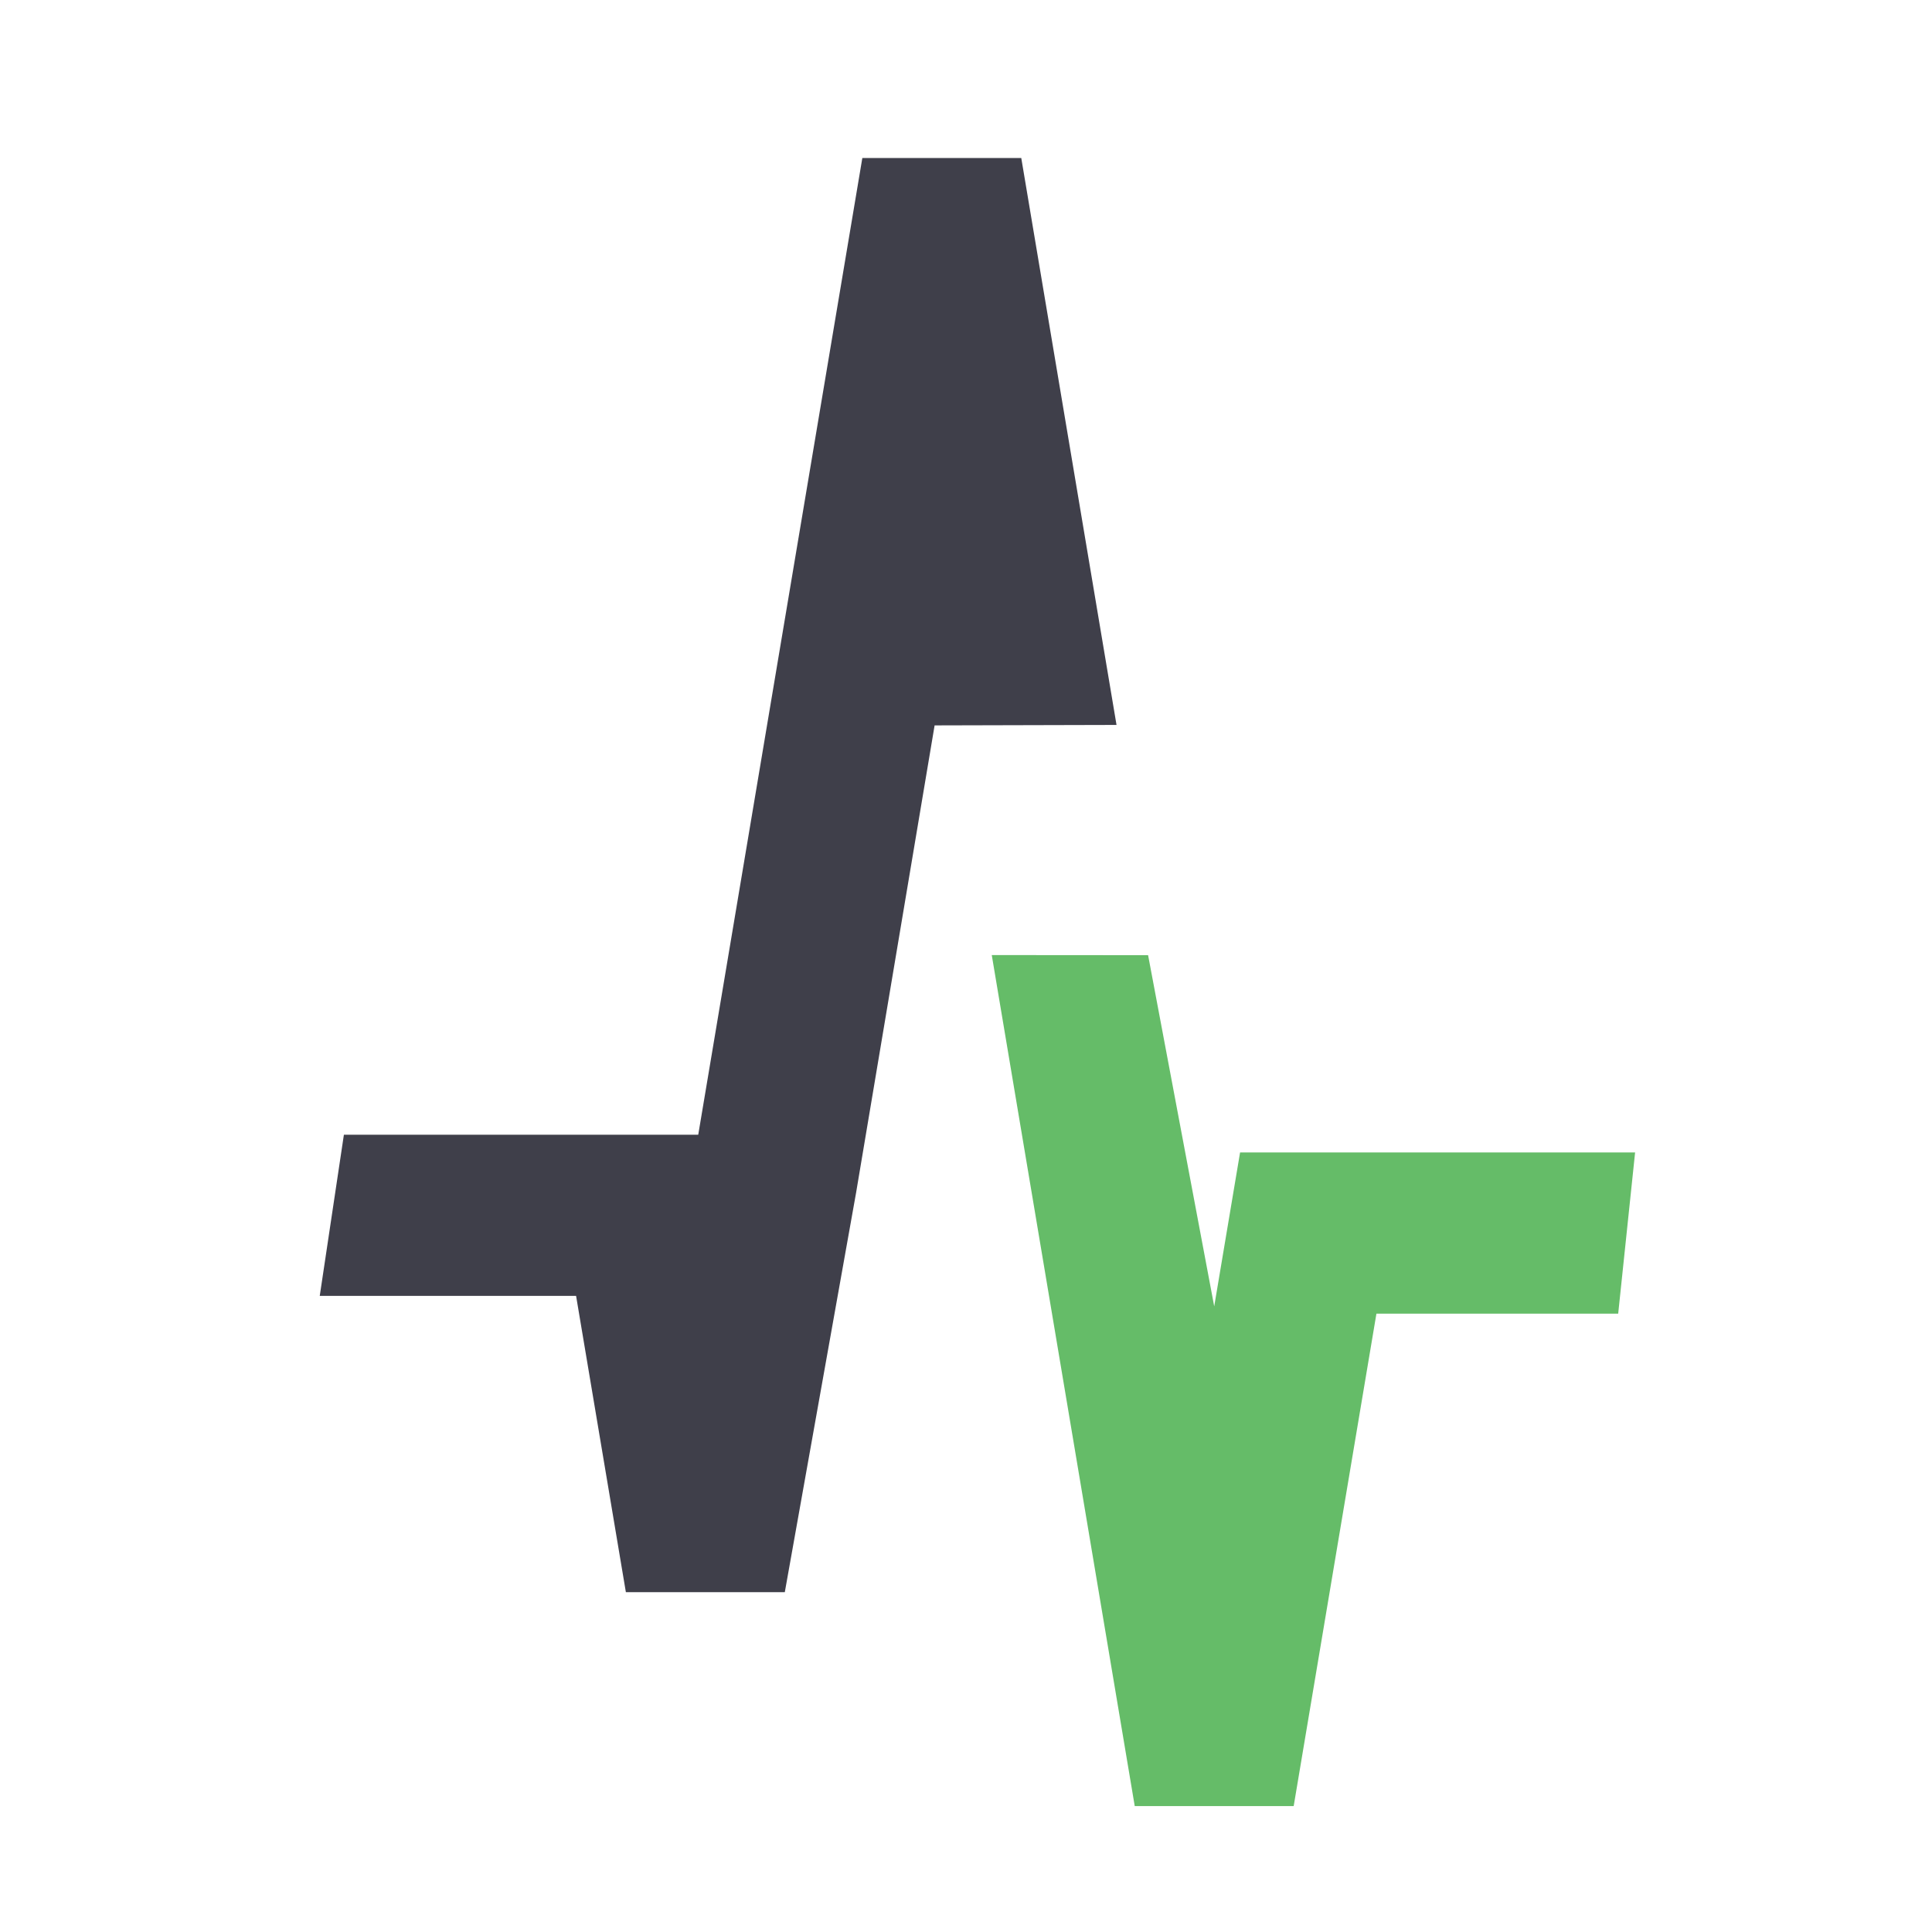
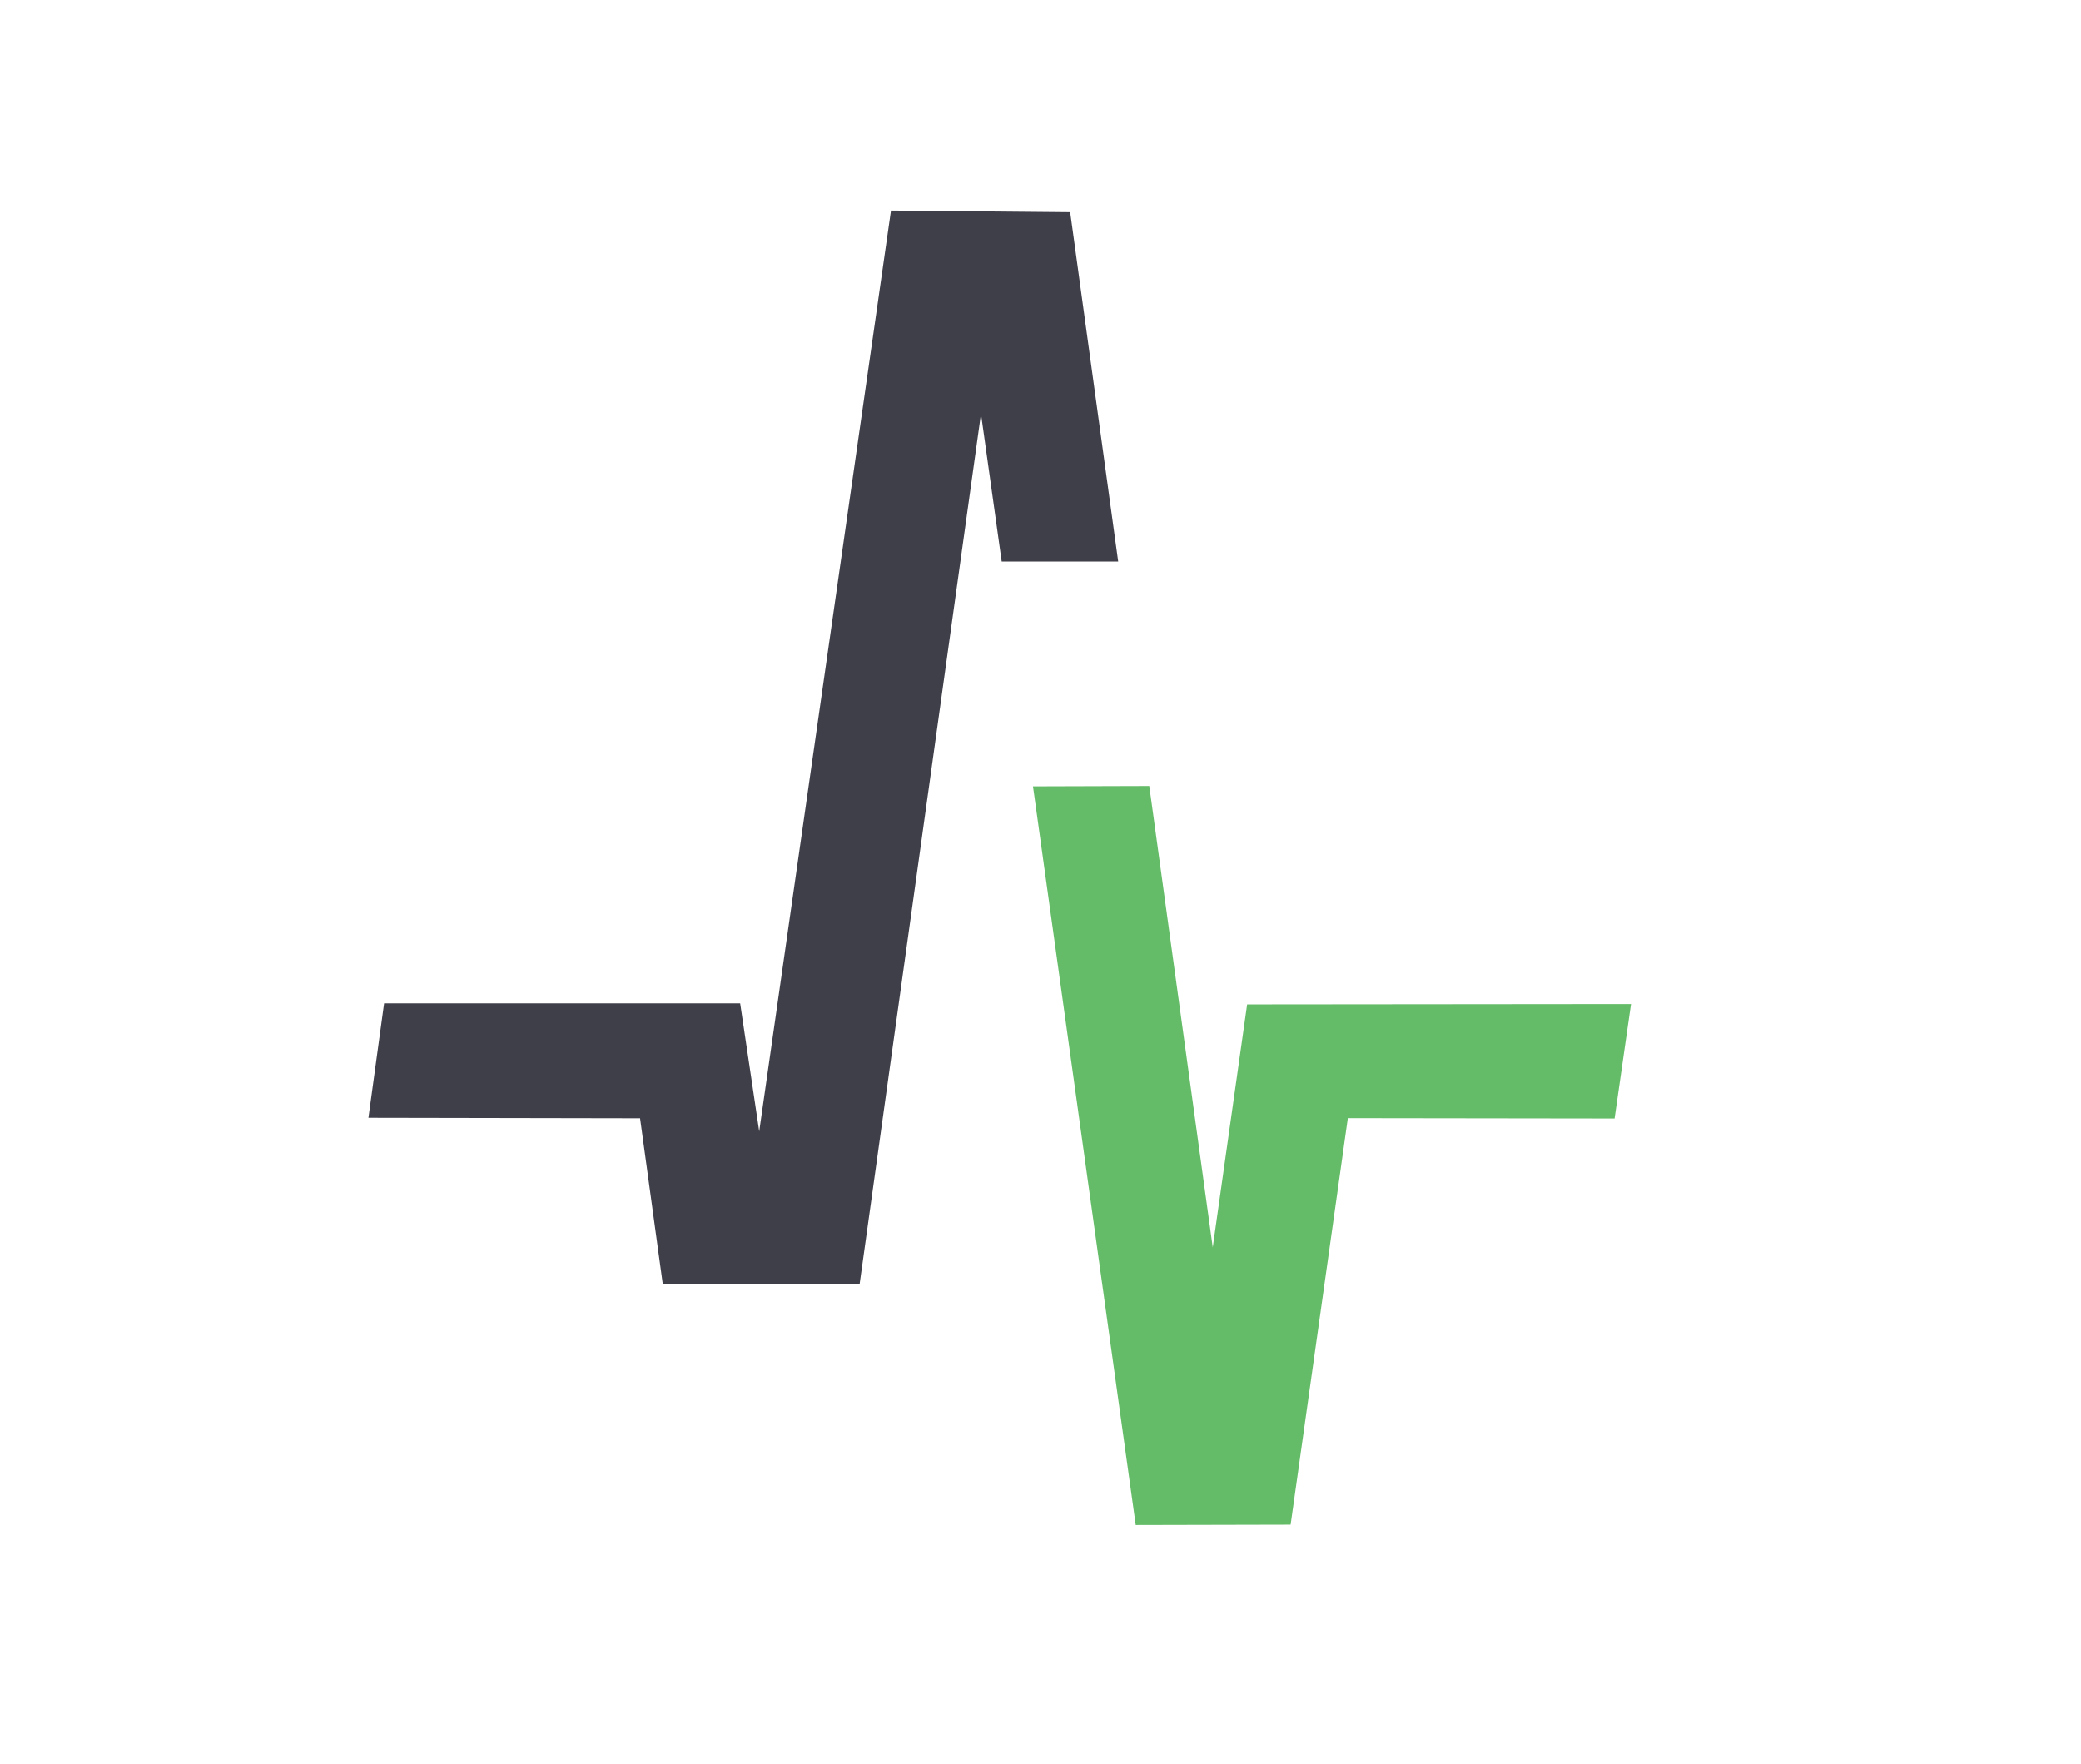
- <svg xmlns="http://www.w3.org/2000/svg" width="400" height="400" viewBox="0 0 400 400" id="svg2" version="1.1">
-   <defs id="defs4" />
-   <g id="layer1" transform="translate(0,-652.3622)">
-     <path style="color:#000000;font-style:normal;font-variant:normal;font-weight:normal;font-stretch:normal;font-size:medium;line-height:normal;font-family:sans-serif;text-indent:0;text-align:start;text-decoration:none;text-decoration-line:none;text-decoration-style:solid;text-decoration-color:#000000;letter-spacing:normal;word-spacing:normal;text-transform:none;direction:ltr;block-progression:tb;writing-mode:lr-tb;baseline-shift:baseline;text-anchor:start;white-space:normal;clip-rule:nonzero;display:inline;overflow:visible;visibility:visible;opacity:1;isolation:auto;mix-blend-mode:normal;color-interpolation:sRGB;color-interpolation-filters:linearRGB;solid-color:#000000;solid-opacity:1;fill:#33333f;fill-opacity:0.941;fill-rule:evenodd;stroke:none;stroke-width:39.593;stroke-linecap:butt;stroke-linejoin:miter;stroke-miterlimit:4;stroke-dasharray:none;stroke-dashoffset:0;stroke-opacity:1;color-rendering:auto;image-rendering:auto;shape-rendering:auto;text-rendering:auto;enable-background:accumulate" d="m 178.537,685.08 -33.974,202.215 -73.363,0 -5,33.37 53.074,0 10.306,61.337 32.907,0 14.762,-82.725 16.252,-96.73 37.663,-0.095 -19.72,-117.371 z" id="path4176" />
-     <path style="color:#000000;font-style:normal;font-variant:normal;font-weight:normal;font-stretch:normal;font-size:medium;line-height:normal;font-family:sans-serif;text-indent:0;text-align:start;text-decoration:none;text-decoration-line:none;text-decoration-style:solid;text-decoration-color:#000000;letter-spacing:normal;word-spacing:normal;text-transform:none;direction:ltr;block-progression:tb;writing-mode:lr-tb;baseline-shift:baseline;text-anchor:start;white-space:normal;clip-rule:nonzero;display:inline;overflow:visible;visibility:visible;opacity:1;isolation:auto;mix-blend-mode:normal;color-interpolation:sRGB;color-interpolation-filters:linearRGB;solid-color:#000000;solid-opacity:1;fill:#5cb85f;fill-opacity:0.941;fill-rule:evenodd;stroke:none;stroke-width:39.593;stroke-linecap:butt;stroke-linejoin:miter;stroke-miterlimit:4;stroke-dasharray:none;stroke-dashoffset:0;stroke-opacity:1;color-rendering:auto;image-rendering:auto;shape-rendering:auto;text-rendering:auto;enable-background:accumulate" d="m 237.701,850.124 -32.367,-0.025 29.602,176.197 32.907,0 17.131,-101.959 50.056,0 3.5,-33.368 -81.786,0 -5.353,31.867 z" id="path4136" />
+ <svg xmlns="http://www.w3.org/2000/svg" width="59" height="50" viewBox="0 0 59 50" id="svg2" version="1.1">
+   <defs id="defs4">
+     </defs>
+   <g id="layer1" transform="translate(0,-1002.362)">
+     <path style="color:#000000;font-style:normal;font-variant:normal;font-weight:normal;font-stretch:normal;font-size:medium;line-height:normal;font-family:sans-serif;text-indent:0;text-align:start;text-decoration:none;text-decoration-line:none;text-decoration-style:solid;text-decoration-color:#000000;letter-spacing:normal;word-spacing:normal;text-transform:none;direction:ltr;block-progression:tb;writing-mode:lr-tb;baseline-shift:baseline;text-anchor:start;white-space:normal;clip-rule:nonzero;display:inline;overflow:visible;visibility:visible;opacity:1;isolation:auto;mix-blend-mode:normal;color-interpolation:sRGB;color-interpolation-filters:linearRGB;solid-color:#000000;solid-opacity:1;fill:#33333f;fill-opacity:0.941;fill-rule:evenodd;stroke:none;stroke-width:13;stroke-linecap:butt;stroke-linejoin:miter;stroke-miterlimit:4;stroke-dasharray:none;stroke-dashoffset:0;stroke-opacity:1;color-rendering:auto;image-rendering:auto;shape-rendering:auto;text-rendering:auto;enable-background:accumulate" d="m 30.341,1008.377 -5.08,-0.047 -3.736,26.105 -0.54,-3.628 -10.095,-2e-4 -0.444,3.244 7.701,0.014 0.642,4.688 5.583,0.011 3.441,-24.671 0.587,4.189 3.303,0 z" id="path4296-88-2-2" />
+     <path style="color:#000000;font-style:normal;font-variant:normal;font-weight:normal;font-stretch:normal;font-size:medium;line-height:normal;font-family:sans-serif;text-indent:0;text-align:start;text-decoration:none;text-decoration-line:none;text-decoration-style:solid;text-decoration-color:#000000;letter-spacing:normal;word-spacing:normal;text-transform:none;direction:ltr;block-progression:tb;writing-mode:lr-tb;baseline-shift:baseline;text-anchor:start;white-space:normal;clip-rule:nonzero;display:inline;overflow:visible;visibility:visible;opacity:1;isolation:auto;mix-blend-mode:normal;color-interpolation:sRGB;color-interpolation-filters:linearRGB;solid-color:#000000;solid-opacity:1;fill:#5cb85f;fill-opacity:0.941;fill-rule:evenodd;stroke:none;stroke-width:13;stroke-linecap:butt;stroke-linejoin:miter;stroke-miterlimit:4;stroke-dasharray:none;stroke-dashoffset:0;stroke-opacity:1;color-rendering:auto;image-rendering:auto;shape-rendering:auto;text-rendering:auto;enable-background:accumulate" d="m 32.584,1024.645 -3.297,0.01 2.913,20.94 4.391,-0.01 1.622,-11.524 7.563,0.01 0.466,-3.245 -10.884,0.01 -0.975,6.888 z" id="path4290-9-1-1" />
  </g>
</svg>
